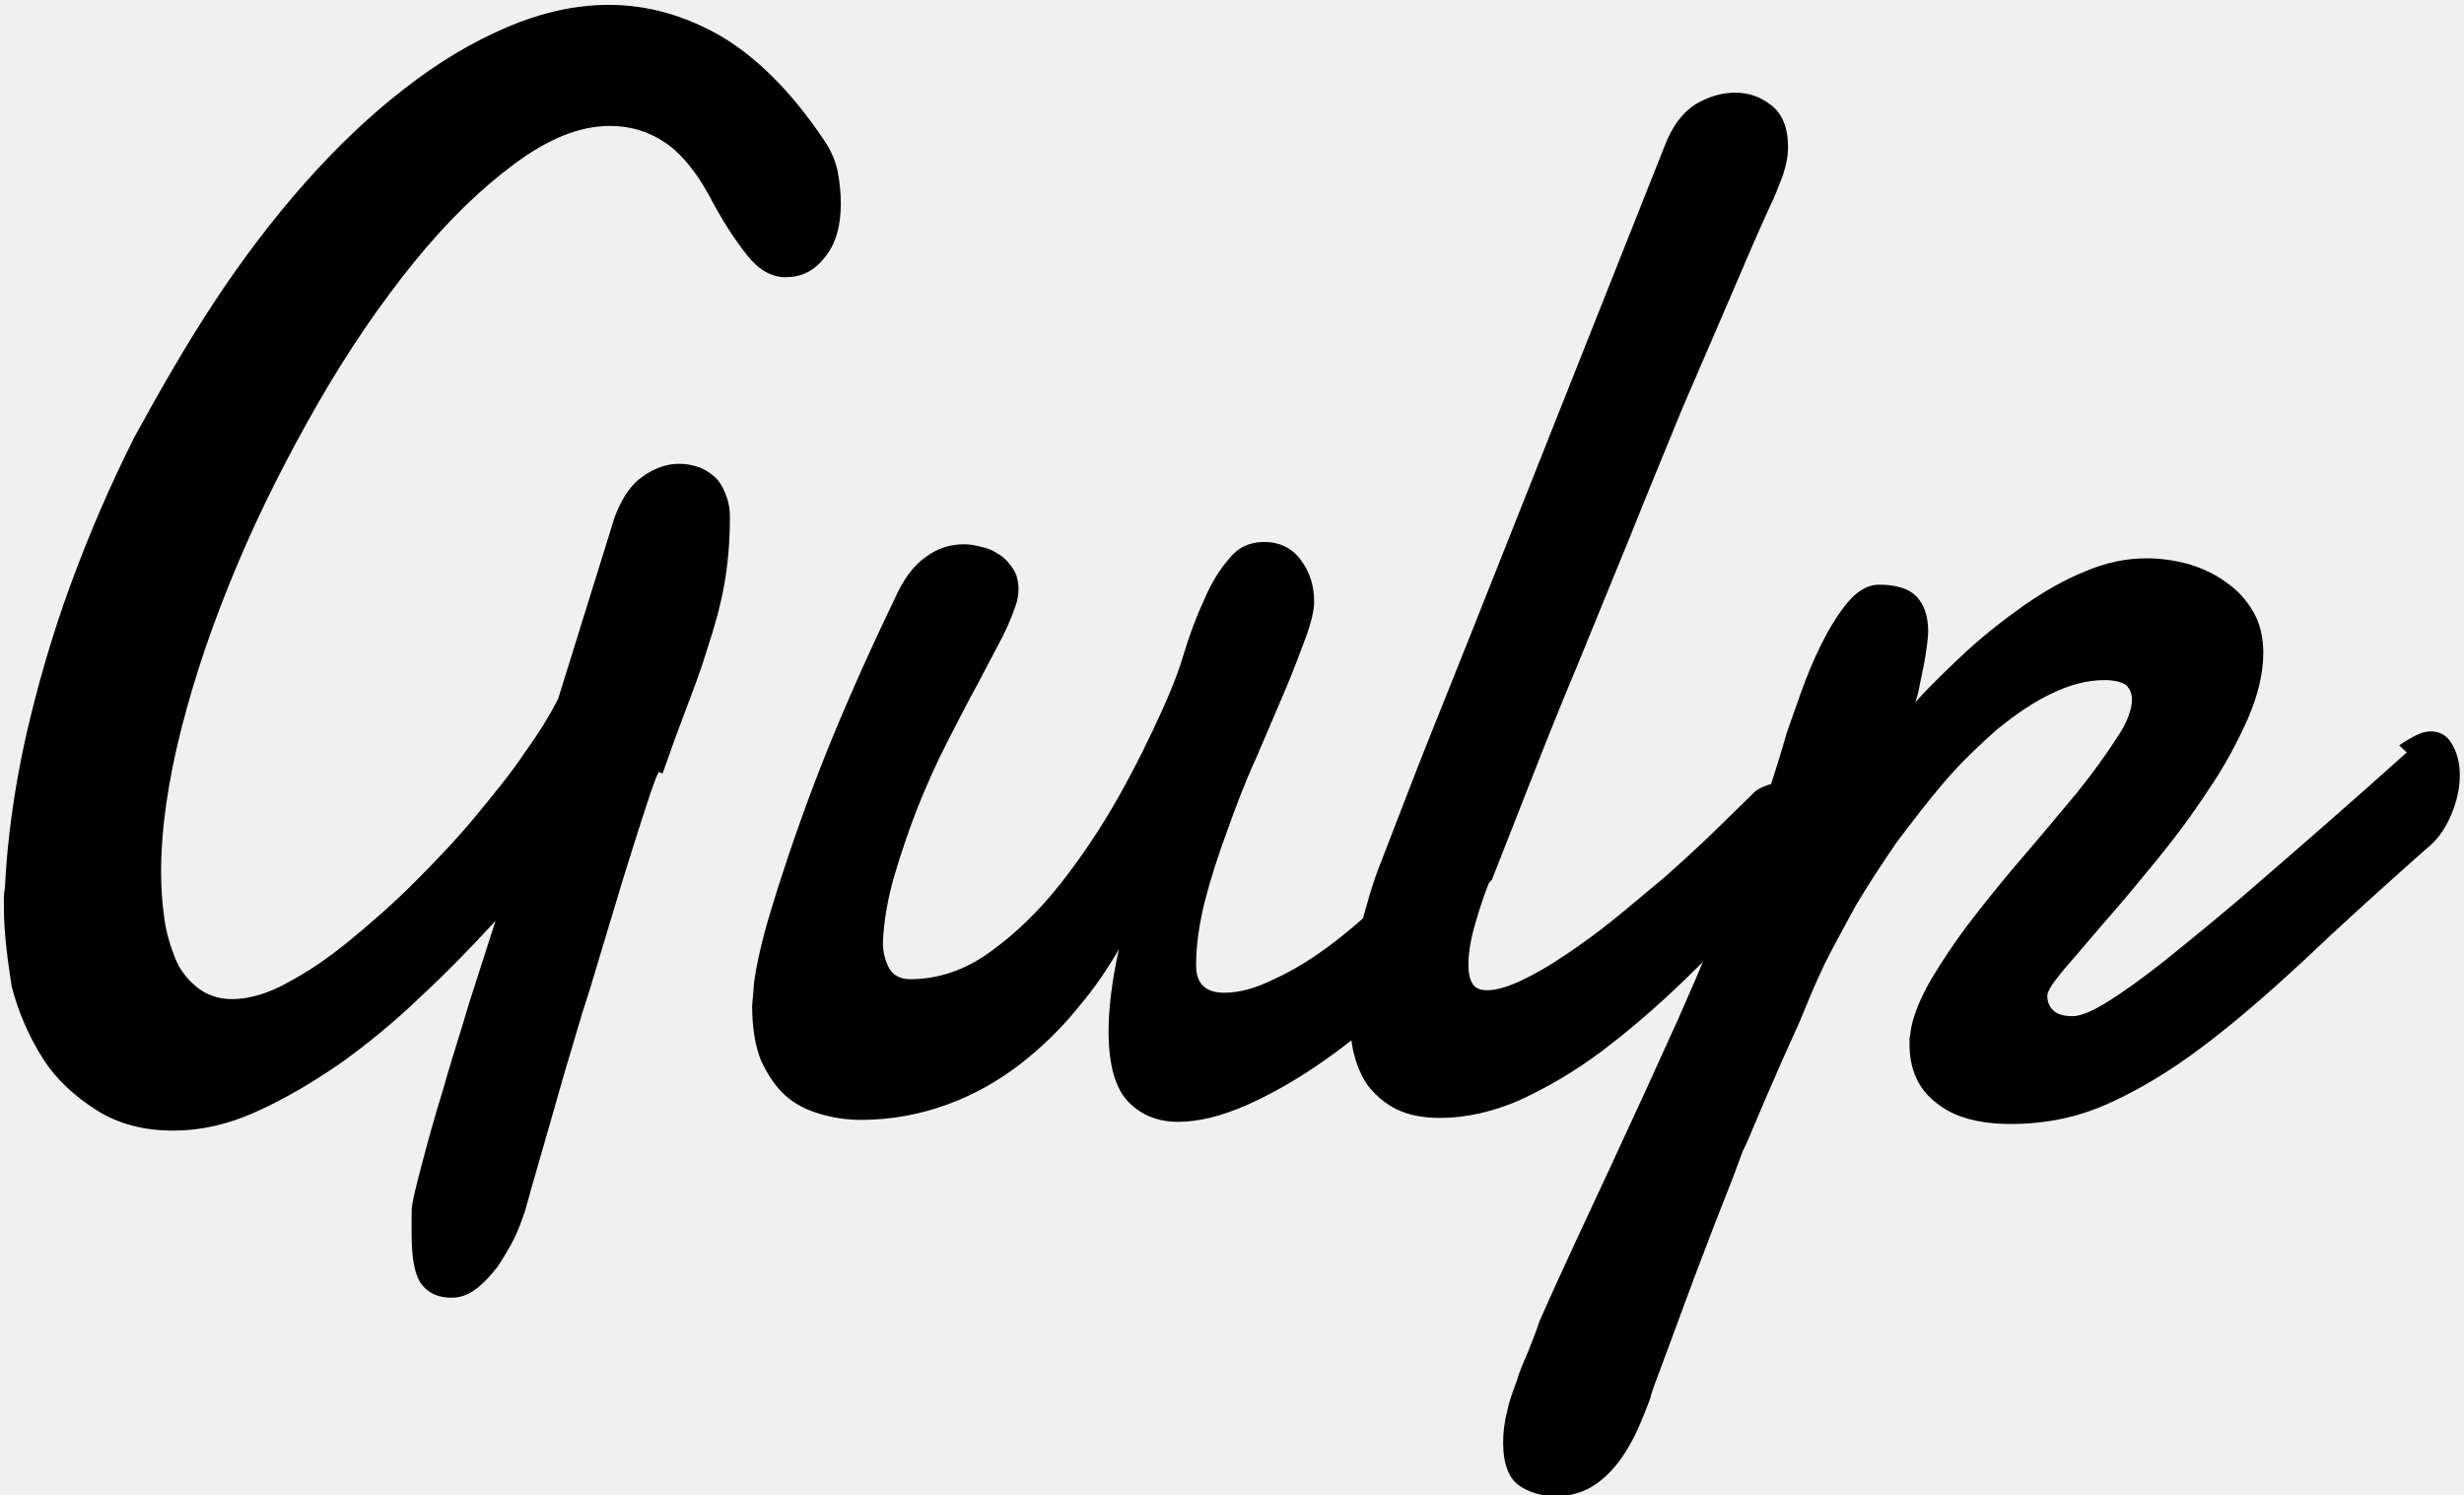
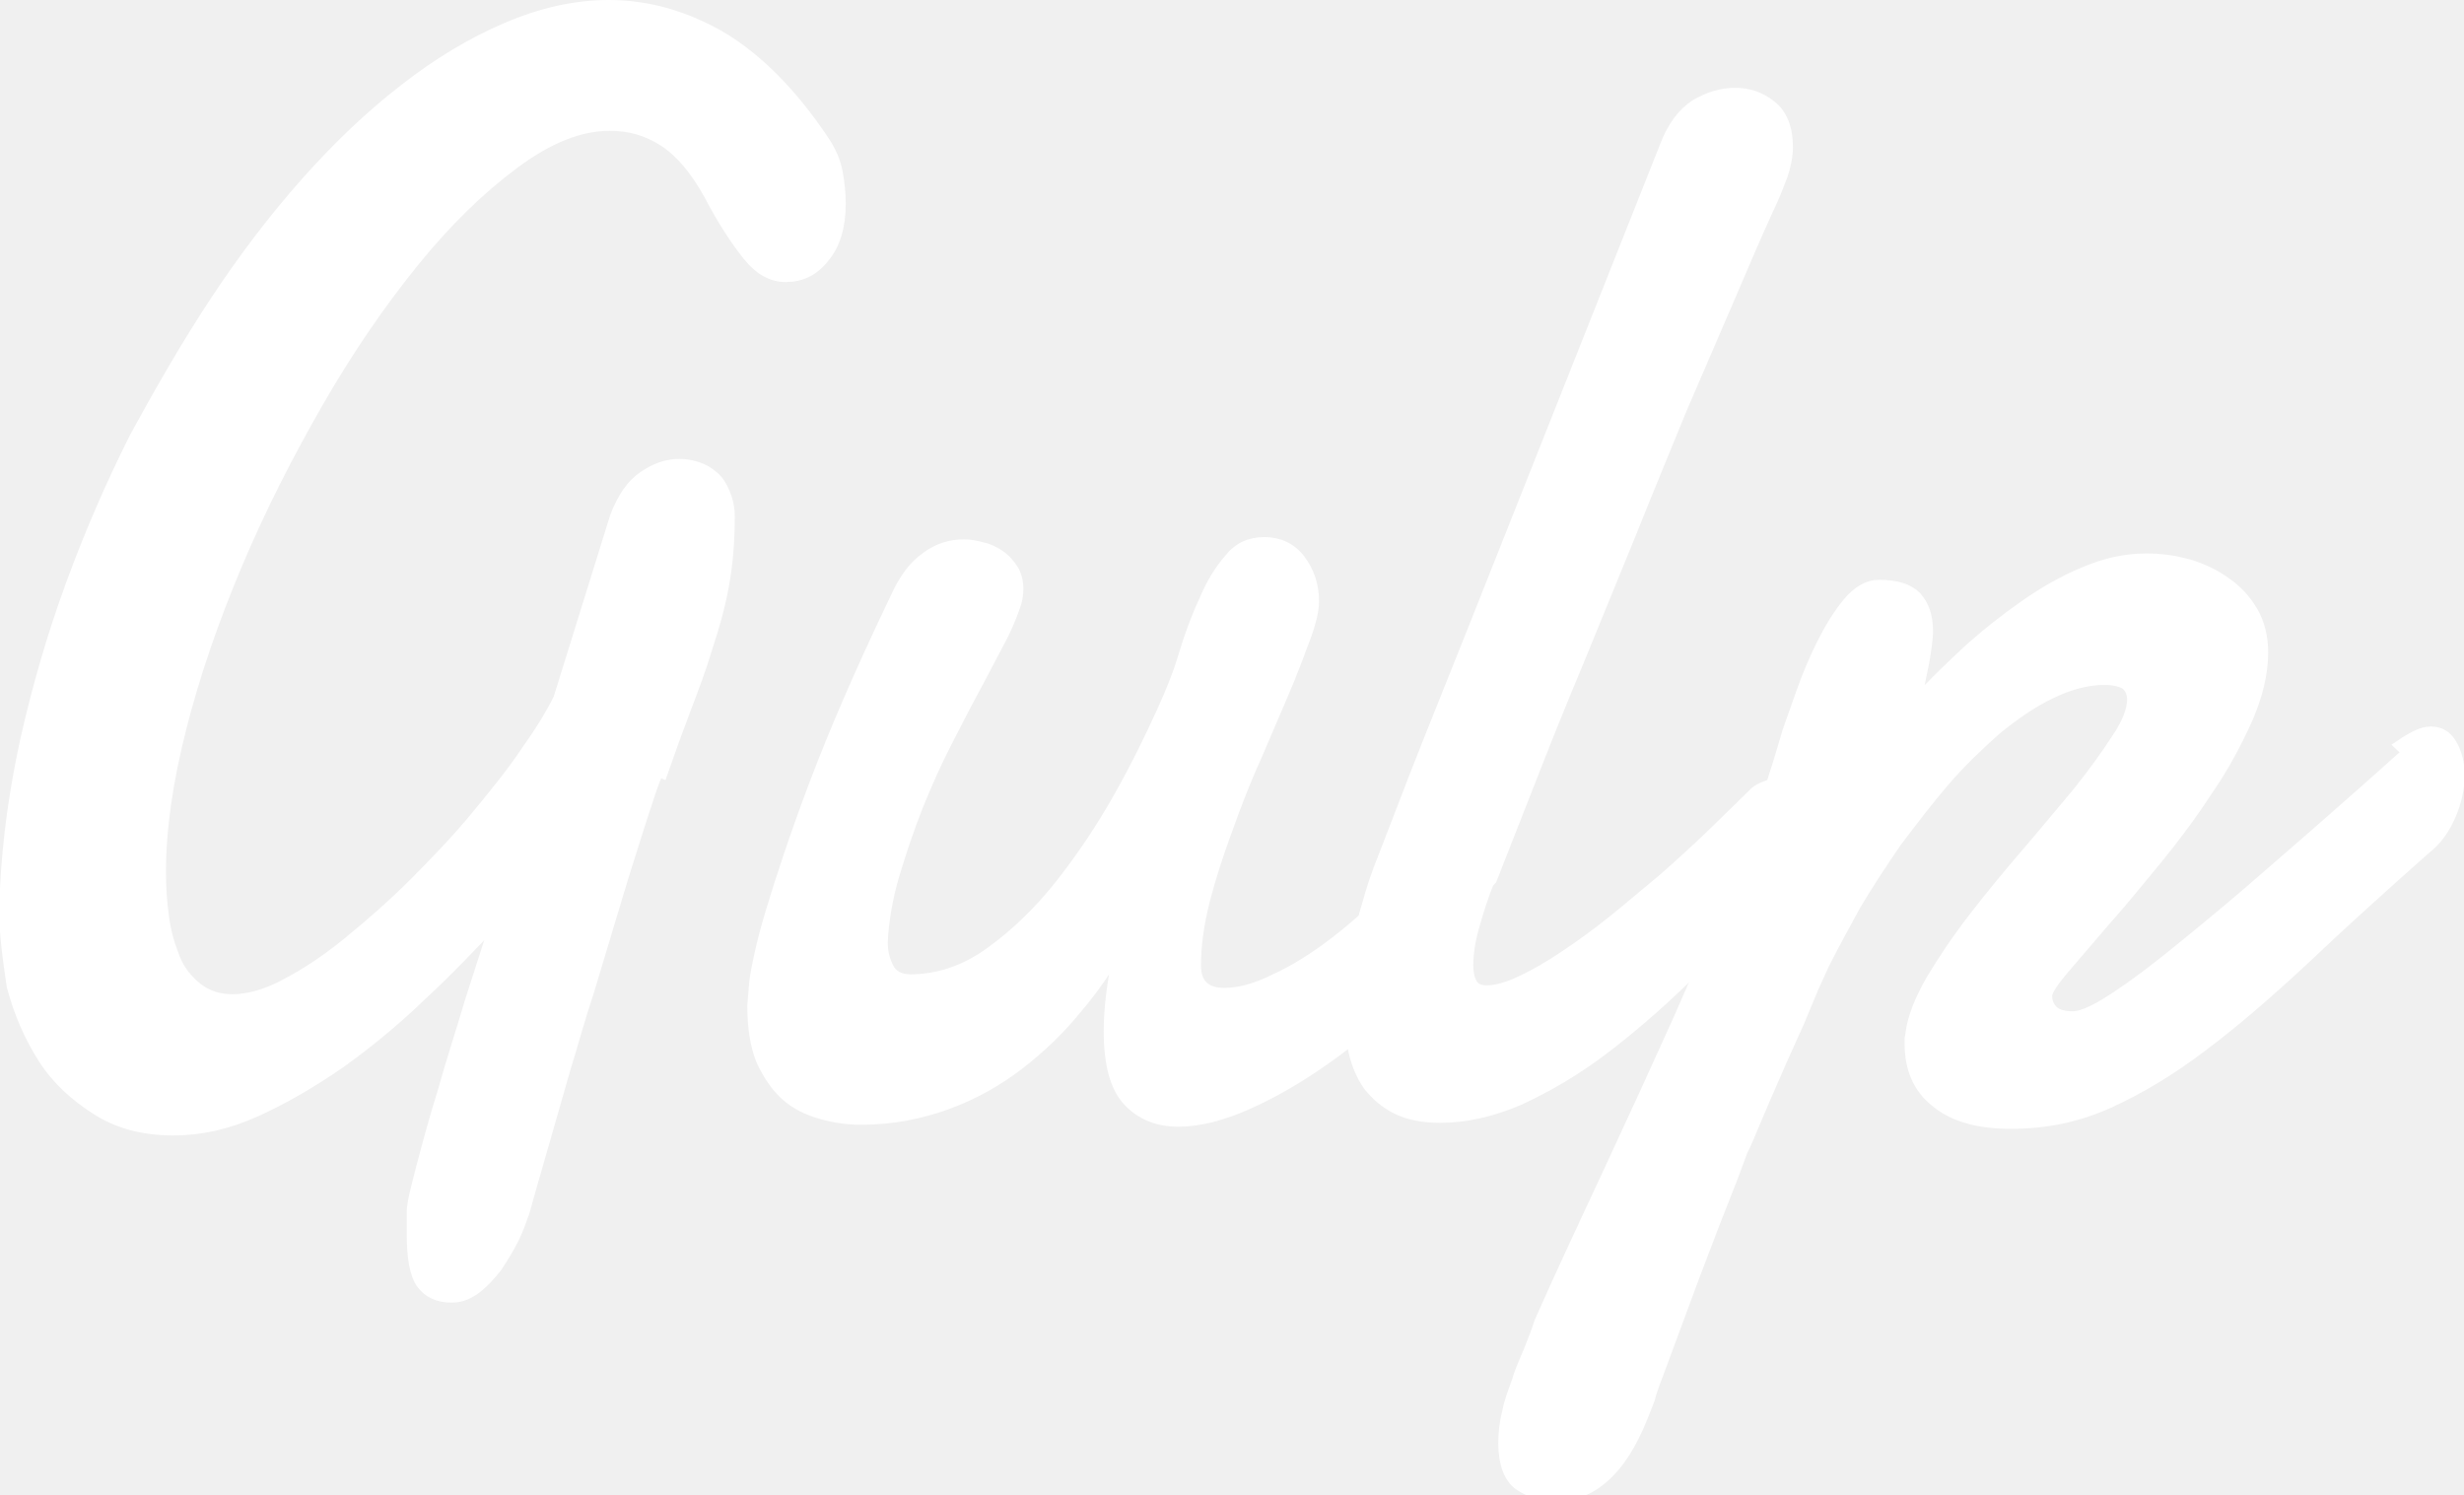
<svg xmlns="http://www.w3.org/2000/svg" width="252.54" height="153.16" viewBox="0 0 252.54 153.16">
-   <g fill="#black" stroke="#black" stroke-miterlimit="10">
+   <g fill="#fff" stroke="#fff" stroke-miterlimit="10">
    <path d="M67.53 79.12c-.17.26-.5 1.08-.95 2.45-.46 1.38-1.02 3.1-1.68 5.2-.66 2.07-1.38 4.4-2.14 6.97l-2.37 7.88c-.9 2.68-1.6 5.3-2.4 7.88l-2 6.98-1.5 5.22-.7 2.5c-.3.83-.6 1.75-1.1 2.77-.5 1-1.1 1.97-1.7 2.88-.7.9-1.4 1.67-2.2 2.27-.8.6-1.6.9-2.5.9-1.4 0-2.4-.48-3.1-1.4-.7-.95-1-2.66-1-5.16v-2.26c0-.83.4-2.4 1-4.68.6-2.3 1.3-4.88 2.2-7.76.8-2.9 1.8-5.88 2.7-8.97l2.7-8.4c-2.4 2.6-4.9 5.2-7.6 7.7-2.7 2.6-5.5 4.9-8.3 6.9-2.9 2-5.8 3.7-8.7 5-2.9 1.3-5.7 1.9-8.4 1.9-3.1 0-5.7-.7-7.9-2.1-2.2-1.4-4.1-3.1-5.5-5.3s-2.5-4.7-3.2-7.4C.8 98.5.4 95.7.4 93v-1c0-.3.04-.63.1-.94.24-5 .95-10.1 2.1-15.34 1.2-5.28 2.7-10.5 4.6-15.7 1.9-5.2 4.1-10.3 6.6-15.26C16.4 40 19.1 35.3 22 30.9s6.02-8.5 9.3-12.2c3.3-3.72 6.67-6.92 10.14-9.6 3.46-2.7 6.96-4.8 10.5-6.3 3.5-1.5 7-2.3 10.46-2.3 4 0 7.86 1.1 11.6 3.27C77.7 6 81.2 9.5 84.48 14.4c.74 1.1 1.2 2.2 1.4 3.32.2 1.1.3 2.17.3 3.15 0 2.34-.55 4.2-1.67 5.54-1.1 1.4-2.4 2-4 2-1.4 0-2.7-.7-3.9-2.2-1.2-1.5-2.6-3.6-4-6.3-1.4-2.5-2.9-4.3-4.6-5.4-1.7-1.1-3.5-1.6-5.5-1.6-3.1 0-6.3 1.3-9.8 3.9-3.5 2.6-6.9 5.9-10.3 10.1-3.4 4.2-6.7 9-9.8 14.4-3.1 5.4-5.9 10.9-8.3 16.6-2.4 5.7-4.3 11.2-5.7 16.7-1.4 5.5-2.1 10.4-2.1 14.8 0 1.5.1 3 .3 4.5.2 1.6.6 2.9 1.1 4.2s1.3 2.3 2.3 3.1c1 .8 2.2 1.2 3.6 1.2 1.6 0 3.5-.5 5.5-1.6 2.1-1.1 4.2-2.5 6.4-4.3 2.2-1.8 4.5-3.8 6.7-6s4.4-4.5 6.3-6.8c1.9-2.3 3.7-4.5 5.1-6.6 1.5-2.1 2.6-3.9 3.4-5.5L63 53c.74-1.97 1.7-3.38 2.93-4.2 1.2-.84 2.43-1.26 3.7-1.26.6 0 1.23.1 1.85.3.6.2 1.18.52 1.67.96.5.4.87 1 1.16 1.7.3.7.5 1.5.5 2.5 0 2.5-.2 4.86-.6 7.04-.4 2.2-1 4.3-1.7 6.4-.6 2.05-1.4 4.14-2.2 6.25-.8 2.1-1.6 4.3-2.4 6.6zm83.03 15.28c-1.93 2.6-4.18 5.14-6.74 7.6-2.57 2.48-5.22 4.68-7.94 6.6-2.72 1.92-5.4 3.47-8.03 4.64-2.64 1.17-5 1.75-7.1 1.75s-3.83-.7-5.15-2.1c-1.32-1.4-1.98-3.8-1.98-7.2 0-2.4.36-5.2 1.06-8.4-1.14 2-2.57 4.1-4.28 6.1-1.7 2.1-3.67 4-5.86 5.7-2.2 1.7-4.66 3.1-7.38 4.1-2.72 1-5.68 1.6-8.9 1.6-1.43 0-2.83-.2-4.17-.6-1.4-.4-2.6-1-3.6-1.9-1-.9-1.8-2.1-2.5-3.6-.6-1.5-.9-3.4-.9-5.6l.2-2.4c.2-1.5.7-4 1.7-7.3s2.4-7.6 4.4-12.9c2-5.3 4.7-11.6 8.3-19.1.9-2 1.9-3.4 3.2-4.3 1.2-.9 2.5-1.3 3.9-1.3.6 0 1.2.1 1.9.3.6.1 1.2.4 1.8.8.6.4 1 .9 1.4 1.5.3.5.5 1.2.5 2 0 .5-.1 1-.2 1.4-.3.9-.7 2-1.4 3.4l-2.6 4.94c-1 1.8-2 3.8-3.1 5.92-1.1 2.13-2.1 4.4-3 6.62-.9 2.3-1.7 4.65-2.4 7-.7 2.4-1.1 4.7-1.2 6.9 0 1 .2 1.8.6 2.6.4.8 1.2 1.2 2.2 1.2 2.8 0 5.6-.9 8.2-2.8 2.6-1.87 5-4.2 7.2-6.98 2.2-2.8 4.2-5.8 6-9 1.8-3.2 3.2-6.1 4.4-8.74.8-1.77 1.6-3.67 2.2-5.7.6-2 1.3-3.9 2.1-5.6.7-1.7 1.6-3.16 2.6-4.3.9-1.14 2.1-1.7 3.6-1.7s2.8.6 3.7 1.8c.9 1.2 1.4 2.6 1.4 4.3 0 .9-.3 2.2-.9 3.8-.6 1.6-1.3 3.5-2.2 5.6l-2.9 6.77c-1.1 2.4-2 4.8-2.9 7.3-.9 2.45-1.7 4.9-2.3 7.24-.6 2.4-.9 4.6-.9 6.6 0 1.9 1 2.8 2.9 2.8 1.4 0 3.1-.4 5.1-1.4 2-.9 4.1-2.2 6.3-3.9 2.2-1.7 4.4-3.7 6.6-6 2.2-2.3 4.2-4.74 5.9-7.4l.7 10.6z" />
    <path d="M152.6 90.5c-.48 1.2-.95 2.6-1.4 4.18-.47 1.58-.7 3-.7 4.25 0 .78.13 1.4.4 1.87.26.47.76.7 1.5.7.93 0 2.08-.32 3.47-.97 1.38-.65 2.87-1.5 4.47-2.58 1.6-1.06 3.28-2.28 5-3.66 1.74-1.4 3.47-2.9 5.18-4.3 1.7-1.5 3.34-3 4.9-4.5 1.56-1.5 2.96-2.9 4.2-4.1.34-.4.75-.6 1.24-.8.48-.2.9-.3 1.25-.3.9 0 1.6.3 2.2 1.1.6.7.9 1.7.9 2.9 0 1.1-.3 2.3-.9 3.6-.6 1.3-1.7 2.6-3.2 3.9-2.8 3-5.6 5.9-8.5 8.7-2.8 2.7-5.7 5.2-8.5 7.3-2.8 2.1-5.6 3.7-8.4 5-2.8 1.2-5.5 1.8-8.1 1.8-1.8 0-3.3-.3-4.5-.9-1.2-.6-2.1-1.4-2.9-2.4-.7-1-1.2-2.2-1.5-3.5-.3-1.4-.4-2.8-.4-4.3 0-2.6.3-5.2 1-7.9s1.4-5.2 2.3-7.4c1.6-4.1 3.1-8.1 4.7-12.1l4.4-11L170.6 15c.75-2 1.8-3.42 3.15-4.3 1.36-.8 2.7-1.2 4.07-1.2 1.4 0 2.6.4 3.74 1.3 1.1.86 1.7 2.3 1.7 4.27 0 .93-.2 1.92-.55 2.96-.4 1-.8 2.14-1.4 3.33-1.1 2.42-2.4 5.4-3.9 8.94l-5 11.6c-1.7 4.15-3.5 8.5-5.3 13l-5.4 13.2c-1.8 4.28-3.4 8.3-4.9 12.14l-3.9 9.93z" />
    <path d="M245.9 76.4c.63-.43 1.2-.77 1.73-1.03.52-.26 1.03-.4 1.5-.4.97 0 1.7.44 2.18 1.3.5.86.8 1.9.8 3.16 0 1.35-.3 2.73-.9 4.13-.6 1.4-1.4 2.58-2.6 3.5-4.7 4.17-8.9 7.97-12.5 11.4-3.7 3.43-7.1 6.38-10.4 8.85-3.3 2.5-6.5 4.4-9.6 5.8-3.1 1.4-6.4 2.1-10 2.1-3.3 0-5.9-.7-7.7-2.2-1.8-1.4-2.7-3.4-2.7-6v-.6c0-.1.1-.4.1-.6.2-1.5.9-3.3 2.1-5.4 1.2-2 2.6-4.1 4.3-6.3s3.5-4.4 5.4-6.6c1.9-2.2 3.6-4.3 5.3-6.3 1.6-2 2.9-3.8 4-5.5 1.1-1.6 1.6-3 1.6-4 0-.6-.2-1.1-.62-1.5-.47-.3-1.2-.5-2.2-.5-1.8 0-3.6.5-5.46 1.4-1.9.9-3.76 2.2-5.6 3.7-1.8 1.6-3.6 3.3-5.32 5.3s-3.3 4.1-4.9 6.2c-1.5 2.2-2.9 4.3-4.2 6.5-1.2 2.2-2.3 4.2-3.2 6l-1.1 2.4-1.5 3.6-1.8 4-1.7 3.9-1.4 3.3c-.4 1-.7 1.6-.9 2-.2.5-.5 1.4-1 2.7l-1.8 4.58-2.1 5.5-2 5.4-1.7 4.58c-.5 1.3-.8 2.18-.9 2.65-.5 1.3-1 2.6-1.6 3.8-.6 1.2-1.25 2.23-2.02 3.14-.76.9-1.64 1.65-2.63 2.2-1 .5-2.1.8-3.3.8-1.6 0-2.9-.4-3.9-1.12-1-.7-1.6-2.2-1.6-4.3 0-1 .1-2.1.4-3.2.2-1.1.6-2.12 1-3.2.3-1.1.8-2.1 1.2-3.1.4-1 .8-2 1.1-2.96 2.3-5.2 4.75-10.4 7.2-15.66s4.8-10.4 7.1-15.5c2.26-5.1 4.35-10.1 6.3-15.1 1.9-4.9 3.5-9.66 4.8-14.2l1.4-3.96c.6-1.7 1.3-3.4 2.1-5s1.7-3.1 2.7-4.3c1-1.2 2.1-1.83 3.2-1.83 1.8 0 3.07.4 3.86 1.2.8.88 1.2 2 1.2 3.6 0 .3-.04.8-.13 1.5-.1.7-.2 1.4-.36 2.15l-.43 2.1c-.1.7-.3 1.2-.4 1.5 1.6-1.76 3.4-3.5 5.28-5.25 1.9-1.73 3.9-3.3 5.9-4.7s4.1-2.6 6.2-3.45c2.1-.9 4.2-1.35 6.3-1.35 1.5 0 2.9.2 4.36.6 1.4.42 2.7 1.03 3.8 1.84 1.17.8 2.08 1.8 2.78 3 .7 1.2 1.05 2.63 1.05 4.24 0 2.13-.56 4.4-1.6 6.8-1.1 2.44-2.4 4.9-4.06 7.3-1.6 2.46-3.37 4.84-5.26 7.15-1.9 2.3-3.6 4.4-5.3 6.3l-4.2 4.9c-1.1 1.3-1.7 2.2-1.72 2.7 0 .6.2 1.1.6 1.5s1.1.6 2 .6c.78 0 1.88-.45 3.3-1.3 1.48-.9 3.5-2.3 6.1-4.36 2.6-2.1 5.96-4.8 9.97-8.3 4-3.46 9-7.8 14.87-13.07z" />
  </g>
</svg>
